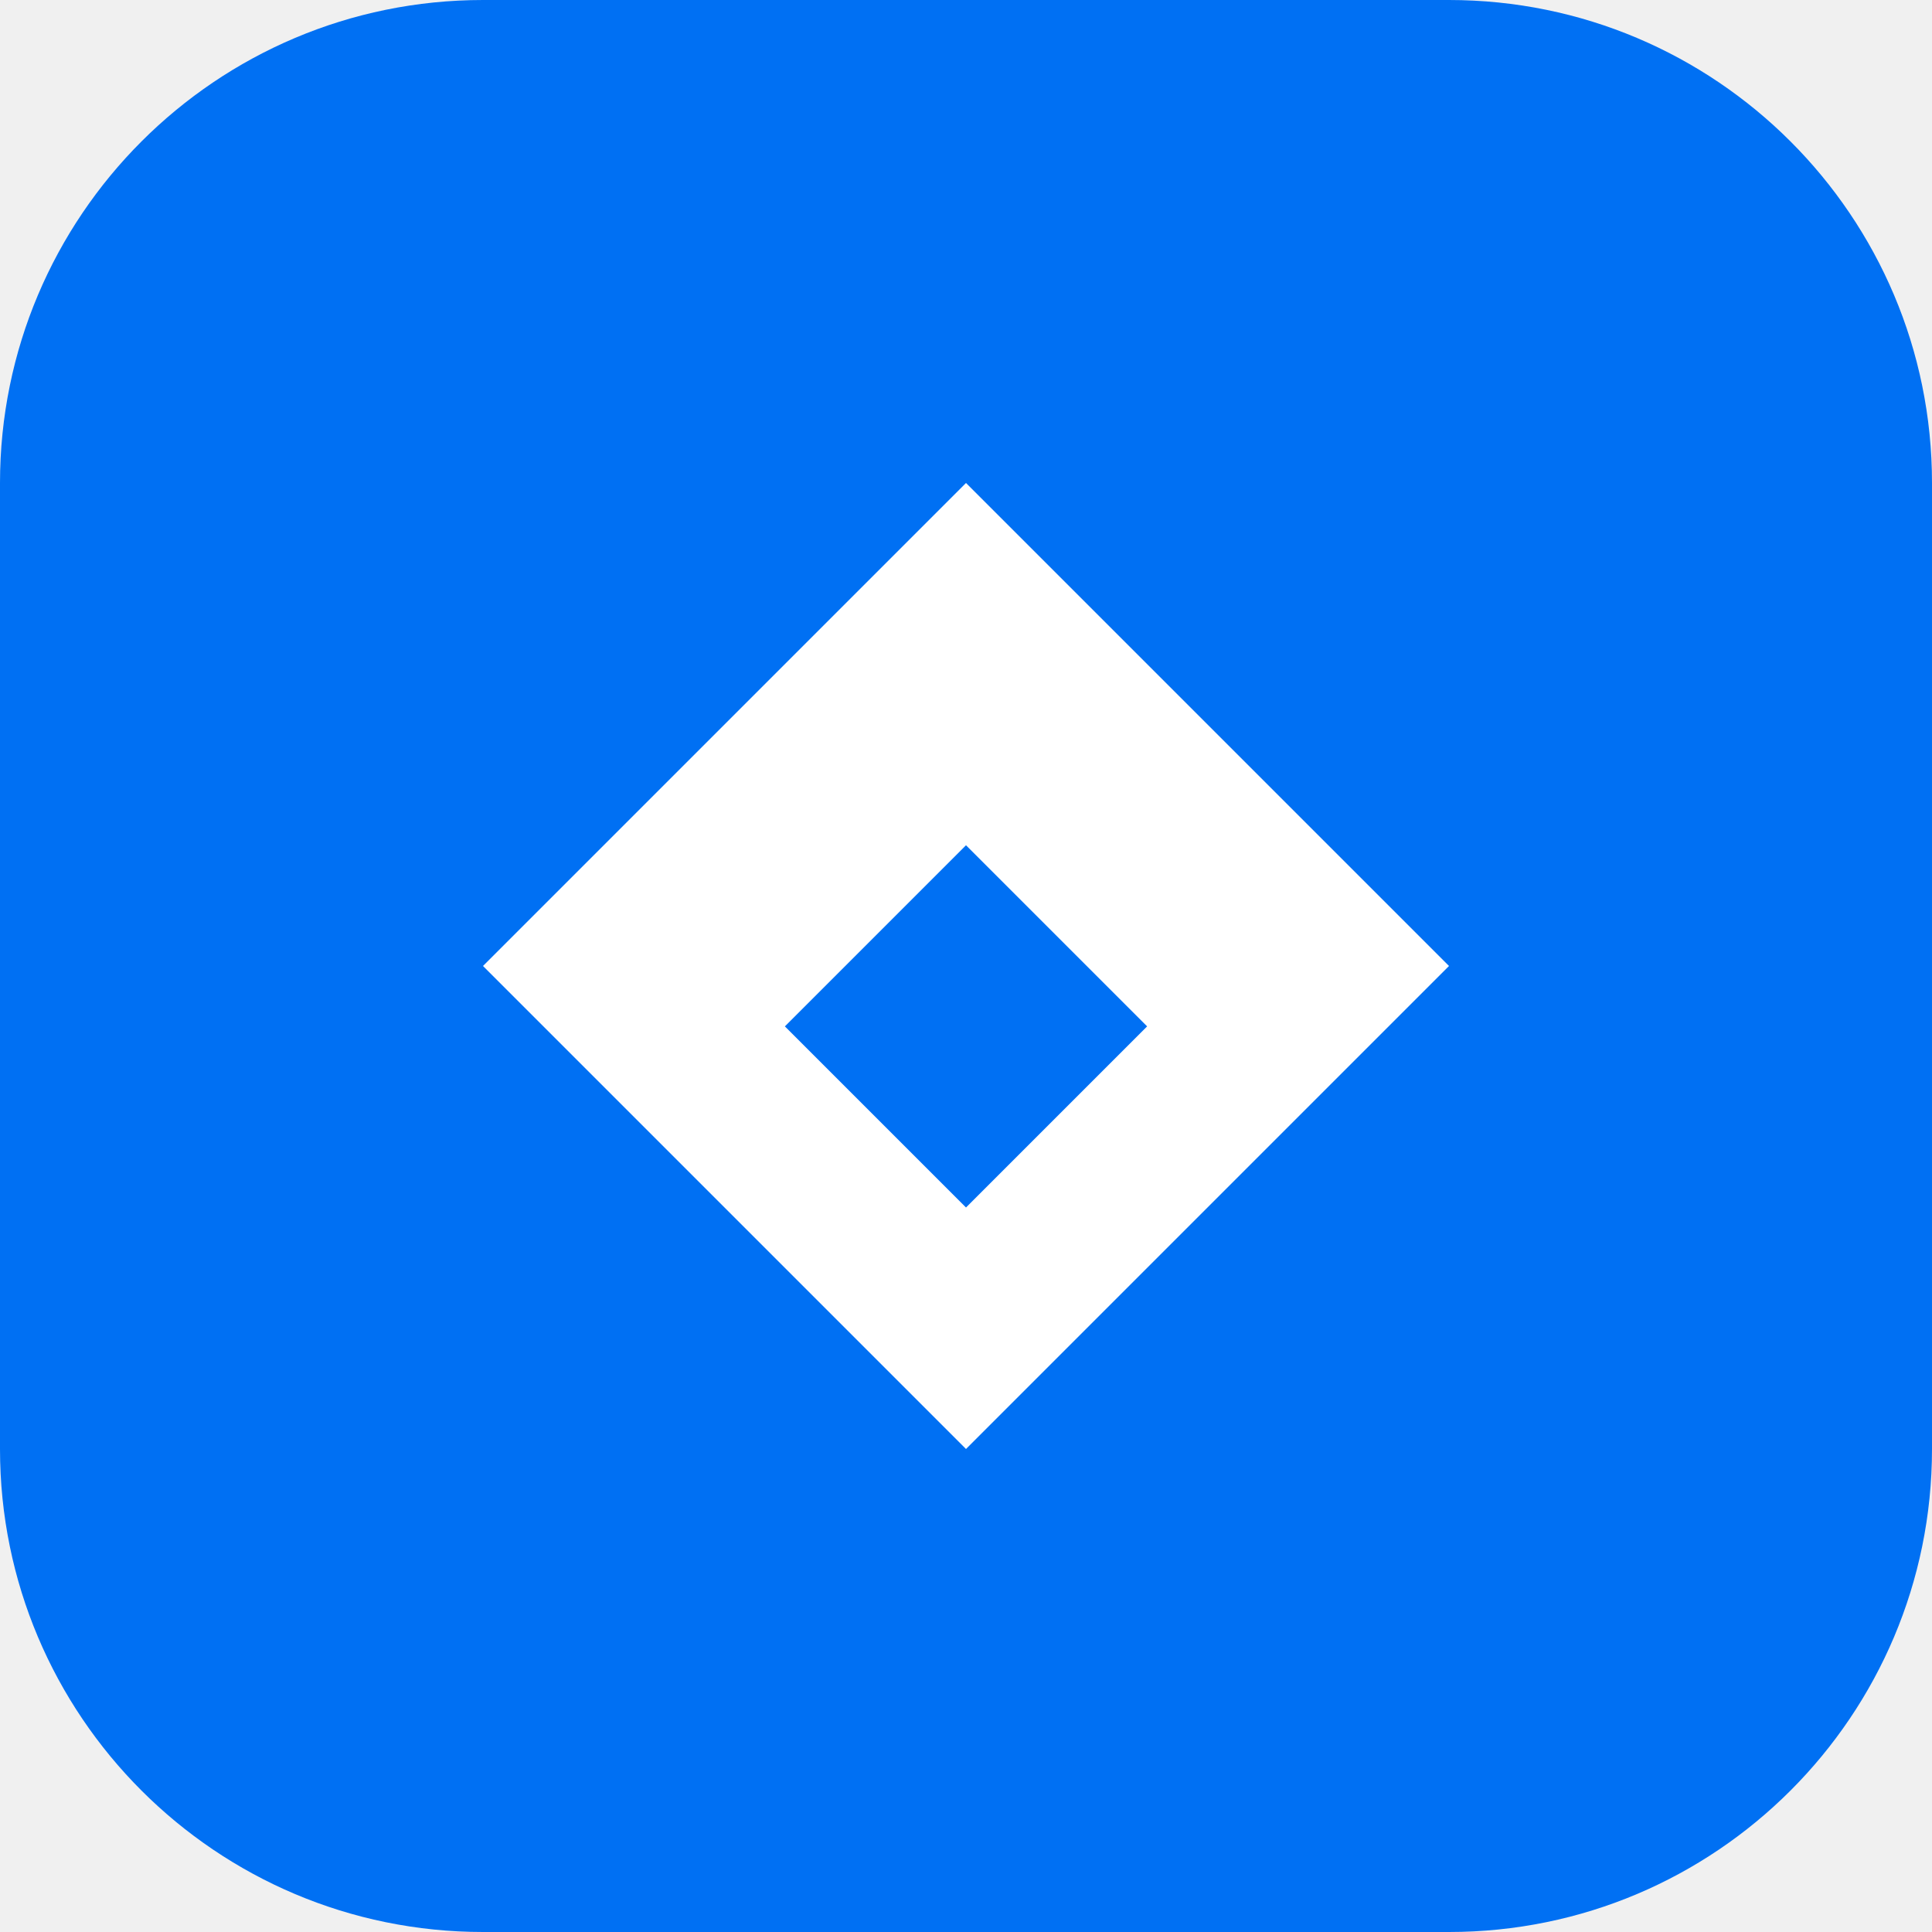
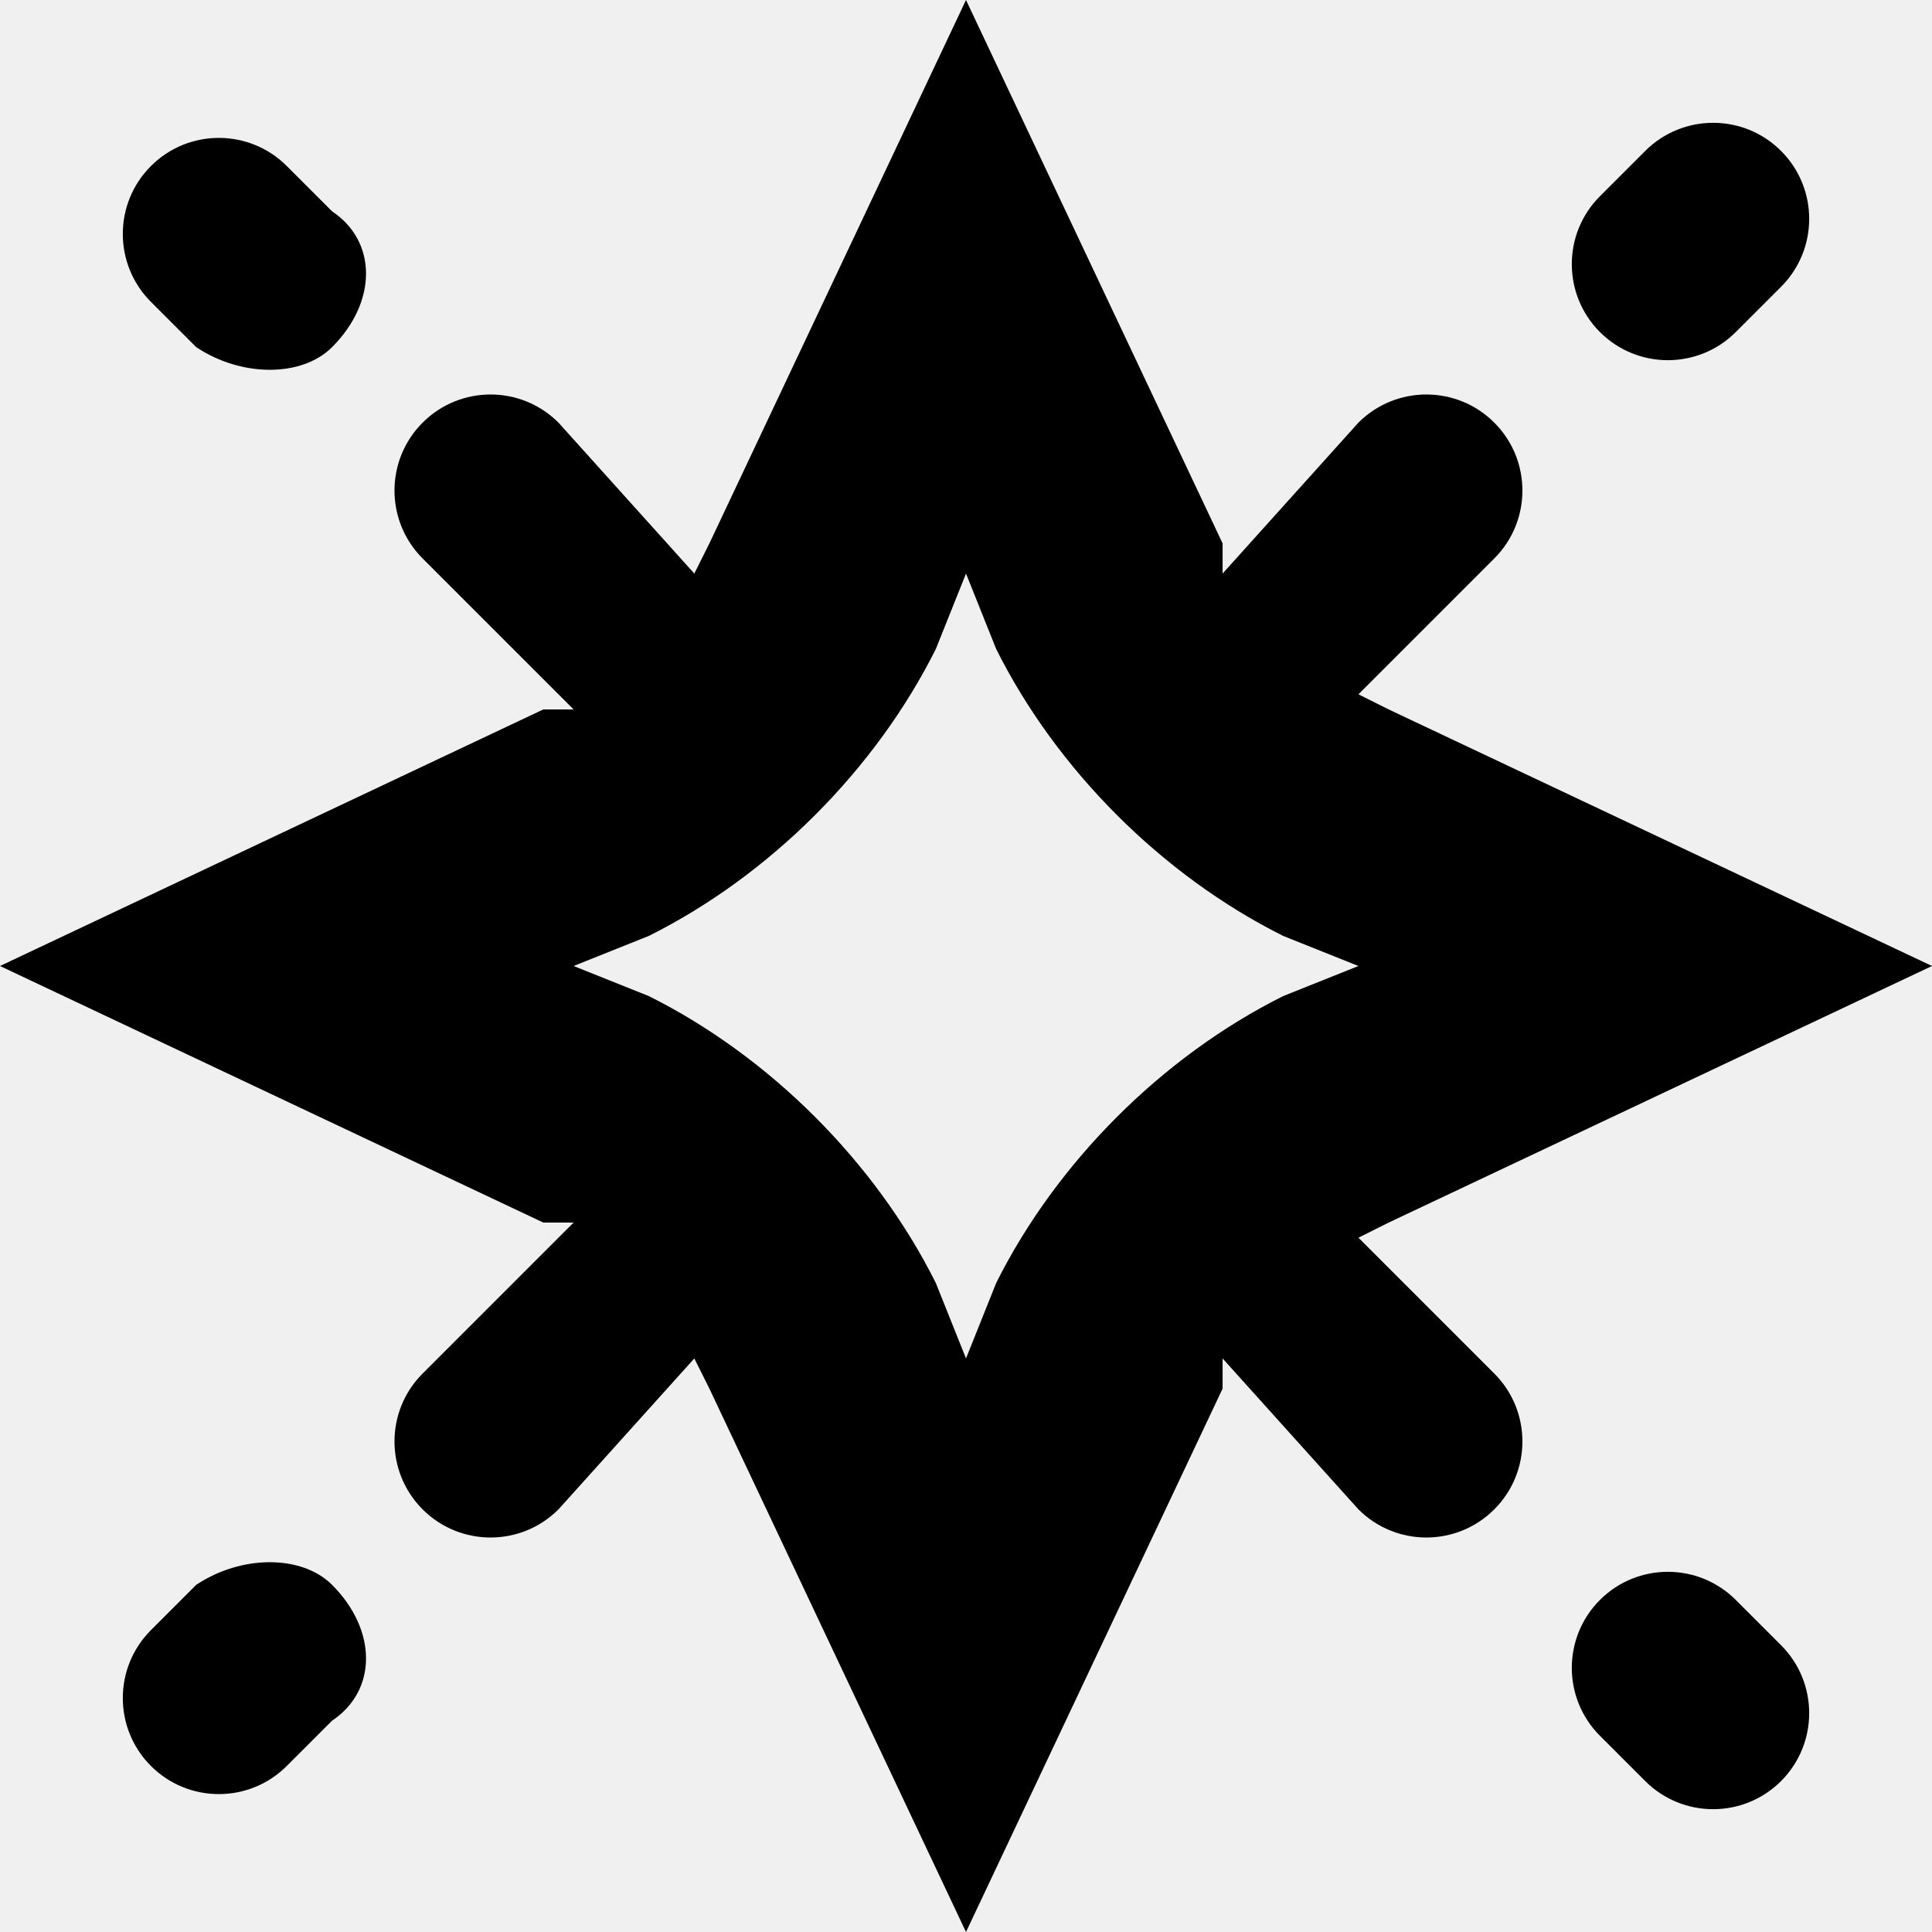
- <svg xmlns="http://www.w3.org/2000/svg" width="32" height="32" viewBox="0 0 32 32" fill="none">
-   <rect width="32" height="32" rx="8" fill="#0070F3" />
-   <path d="M16 8L24 16L16 24L8 16L16 8Z" fill="white" />
-   <path d="M16 14L19 17L16 20L13 17L16 14Z" fill="#0070F3" />
+ <svg xmlns="http://www.w3.org/2000/svg" viewBox="0 0 128 128">
+   <path fill-rule="evenodd" d="M81 36 64 0 47 36l-1 2-9-10a6 6 0 0 0-9 9l10 10h-2L0 64l36 17h2L28 91a6 6 0 1 0 9 9l9-10 1 2 17 36 17-36v-2l9 10a6 6 0 1 0 9-9l-9-9 2-1 36-17-36-17-2-1 9-9a6 6 0 1 0-9-9l-9 10v-2Zm-17 2-2 5c-4 8-11 15-19 19l-5 2 5 2c8 4 15 11 19 19l2 5 2-5c4-8 11-15 19-19l5-2-5-2c-8-4-15-11-19-19l-2-5Z" clip-rule="evenodd" />
+   <path d="M118 19a6 6 0 0 0-9-9l-3 3a6 6 0 1 0 9 9l3-3Zm-96 4c-2 2-6 2-9 0l-3-3a6 6 0 1 1 9-9l3 3c3 2 3 6 0 9Zm0 82c-2-2-6-2-9 0l-3 3a6 6 0 1 0 9 9l3-3c3-2 3-6 0-9Zm96 4a6 6 0 0 1-9 9l-3-3a6 6 0 1 1 9-9l3 3Z" />
+   <style>path{fill:#000}@media (prefers-color-scheme:dark){path{fill:#fff}}</style>
</svg>
